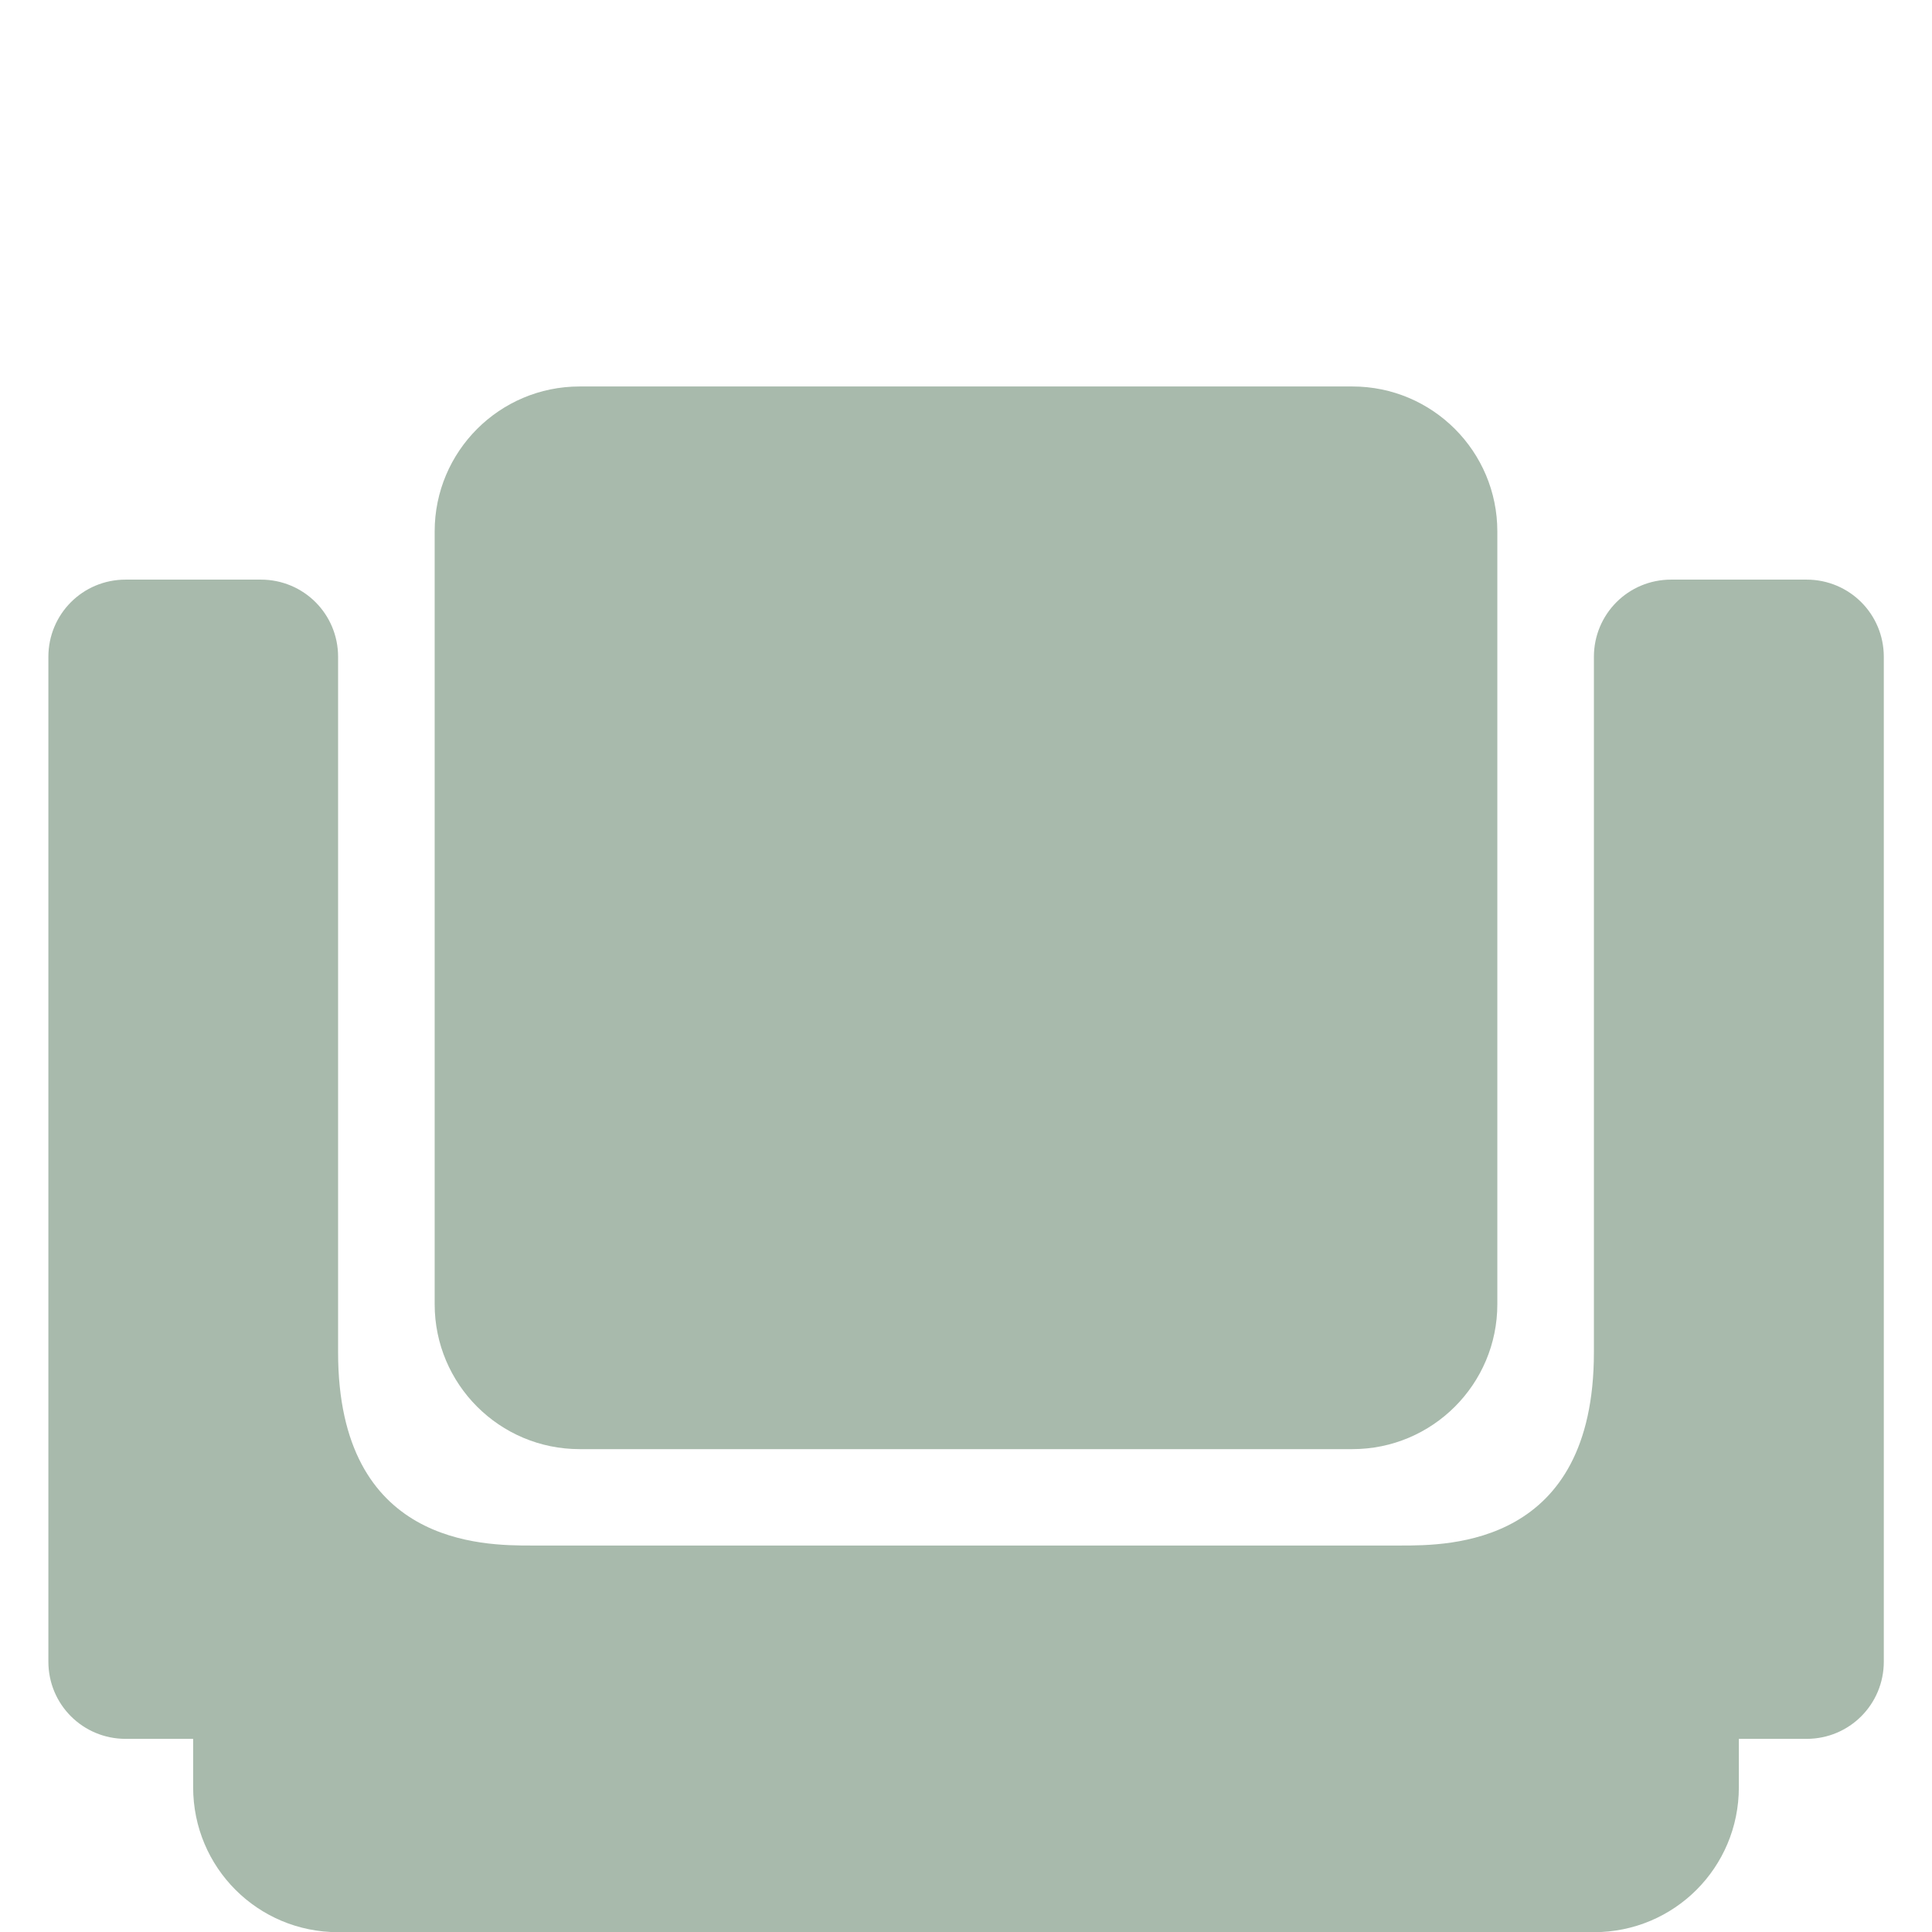
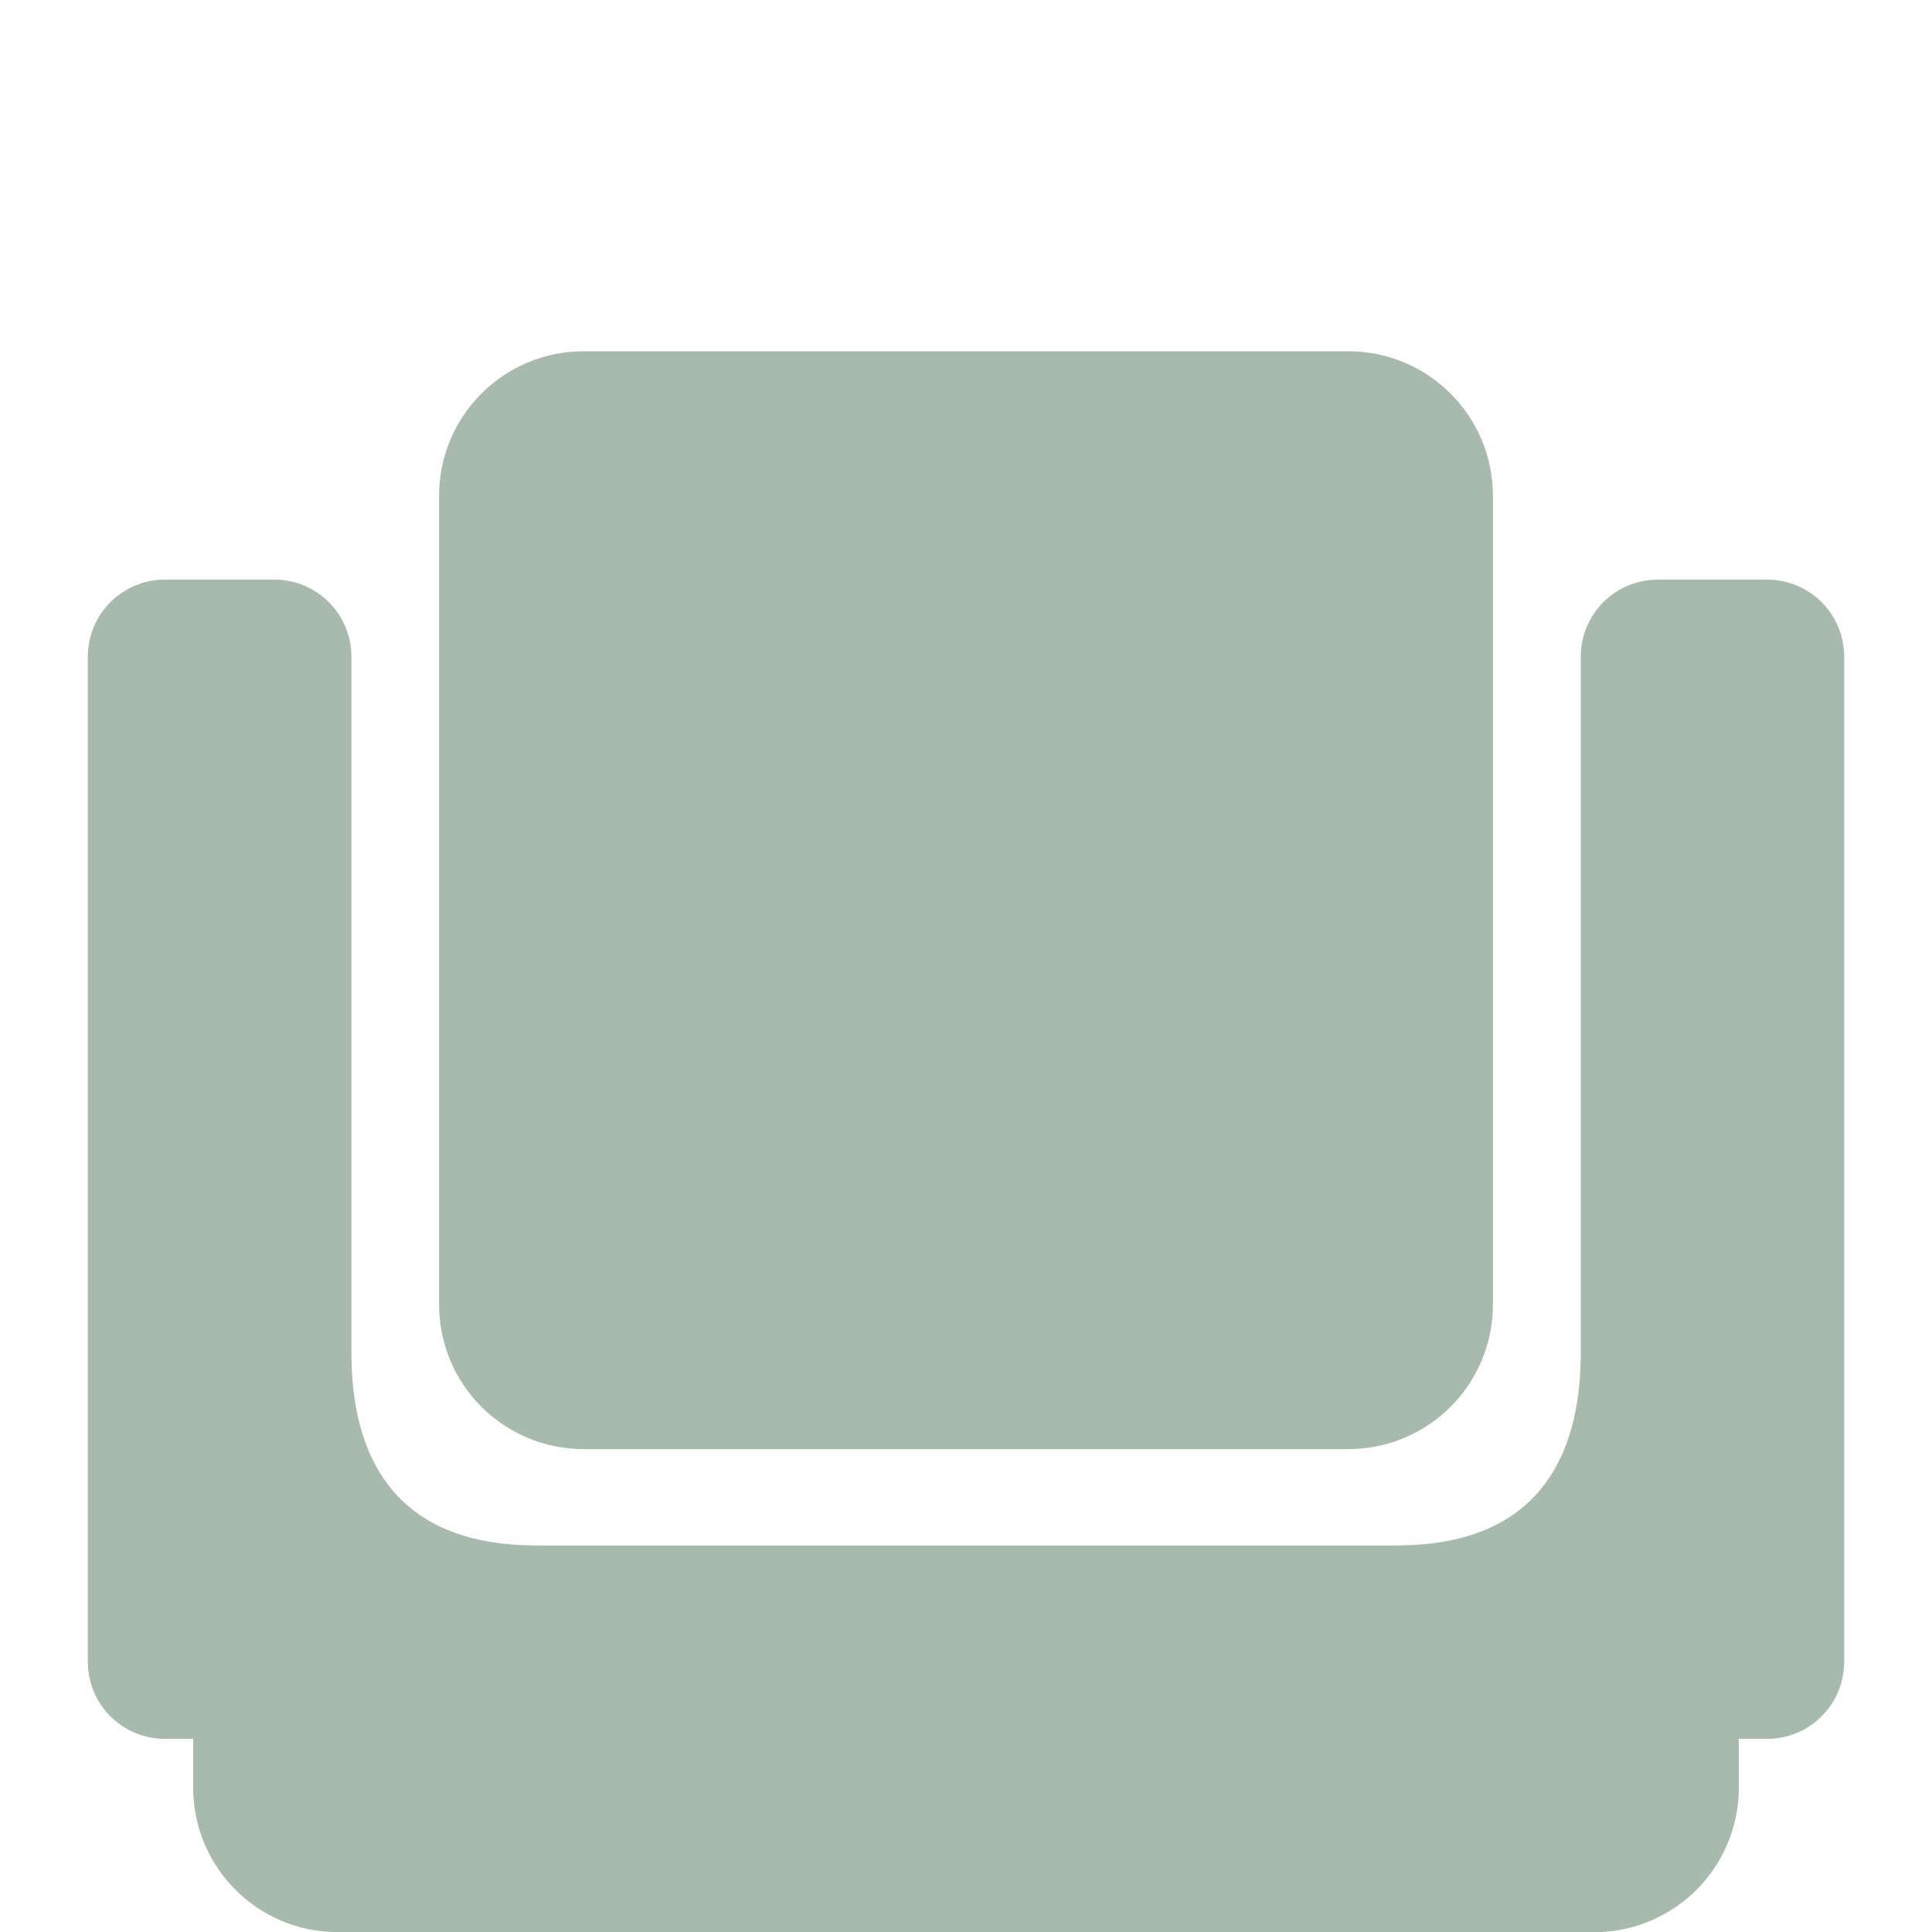
<svg xmlns="http://www.w3.org/2000/svg" width="22" height="22" viewBox="0 0 10.583 10.583" version="1.1" id="svg8">
  <defs id="defs2" />
  <g id="layer1">
-     <path id="rect851-1" style="fill:#A8BAAC;fill-opacity:1;stroke:none;stroke-width:0.794;stroke-linecap:round;stroke-linejoin:round;paint-order:fill markers stroke" d="m 0.688,3.175 c -0.235,0 -0.423,0.189 -0.423,0.423 v 5.504 c 0,0.235 0.189,0.423 0.423,0.423 H 1.058 v 0.265 c 0,0.44 0.354,0.794 0.794,0.794 h 6.879 c 0.44,0 0.794,-0.354 0.794,-0.794 V 9.525 h 0.371 c 0.235,0 0.423,-0.189 0.423,-0.423 V 3.598 c 0,-0.235 -0.189,-0.423 -0.423,-0.423 H 9.154 c -0.235,0 -0.423,0.189 -0.423,0.423 v 3.81 c 0,1.059 -0.793,1.058 -1.058,1.058 H 2.91 c -0.264,0 -1.058,-0.001 -1.058,-1.058 V 3.598 c 0,-0.235 -0.189,-0.423 -0.423,-0.423 z" />
-     <rect style="fill:#A8BAAC;fill-opacity:1;stroke:none;stroke-width:0.794;stroke-linecap:round;stroke-linejoin:round;paint-order:fill markers stroke" id="rect833" width="5.821" height="5.821" x="2.381" y="2.117" ry="0.794" rx="0.794" />
+     <path id="rect851-1" style="fill:#a8baac;fill-opacity:1;stroke:none;stroke-width:0.794;stroke-linecap:round;stroke-linejoin:round;paint-order:fill markers stroke" d="m 0.904,3.175 c -0.235,0 -0.423,0.189 -0.423,0.423 v 5.504 c 0,0.235 0.189,0.423 0.423,0.423 H 1.058 v 0.265 c 0,0.44 0.354,0.794 0.794,0.794 h 6.879 c 0.44,0 0.794,-0.354 0.794,-0.794 V 9.525 h 0.154 c 0.235,0 0.423,-0.189 0.423,-0.423 V 3.598 c 0,-0.235 -0.189,-0.423 -0.423,-0.423 H 9.082 c -0.235,0 -0.423,0.189 -0.423,0.423 v 3.81 c 0,1.059 -0.793,1.058 -1.058,1.058 H 2.983 c -0.264,0 -1.058,-0.001 -1.058,-1.058 V 3.598 c 0,-0.235 -0.189,-0.423 -0.423,-0.423 z" />
+     <path id="rect833" style="fill:#a8baac;fill-opacity:1;stroke:none;stroke-width:0.794;stroke-linecap:round;stroke-linejoin:round;paint-order:fill markers stroke" d="m 3.199,1.924 h 4.185 c 0.44,0 0.794,0.354 0.794,0.794 V 7.144 c 0,0.44 -0.354,0.794 -0.794,0.794 H 3.199 c -0.44,0 -0.794,-0.354 -0.794,-0.794 V 2.718 c 0,-0.44 0.354,-0.794 0.794,-0.794 z" />
  </g>
</svg>
